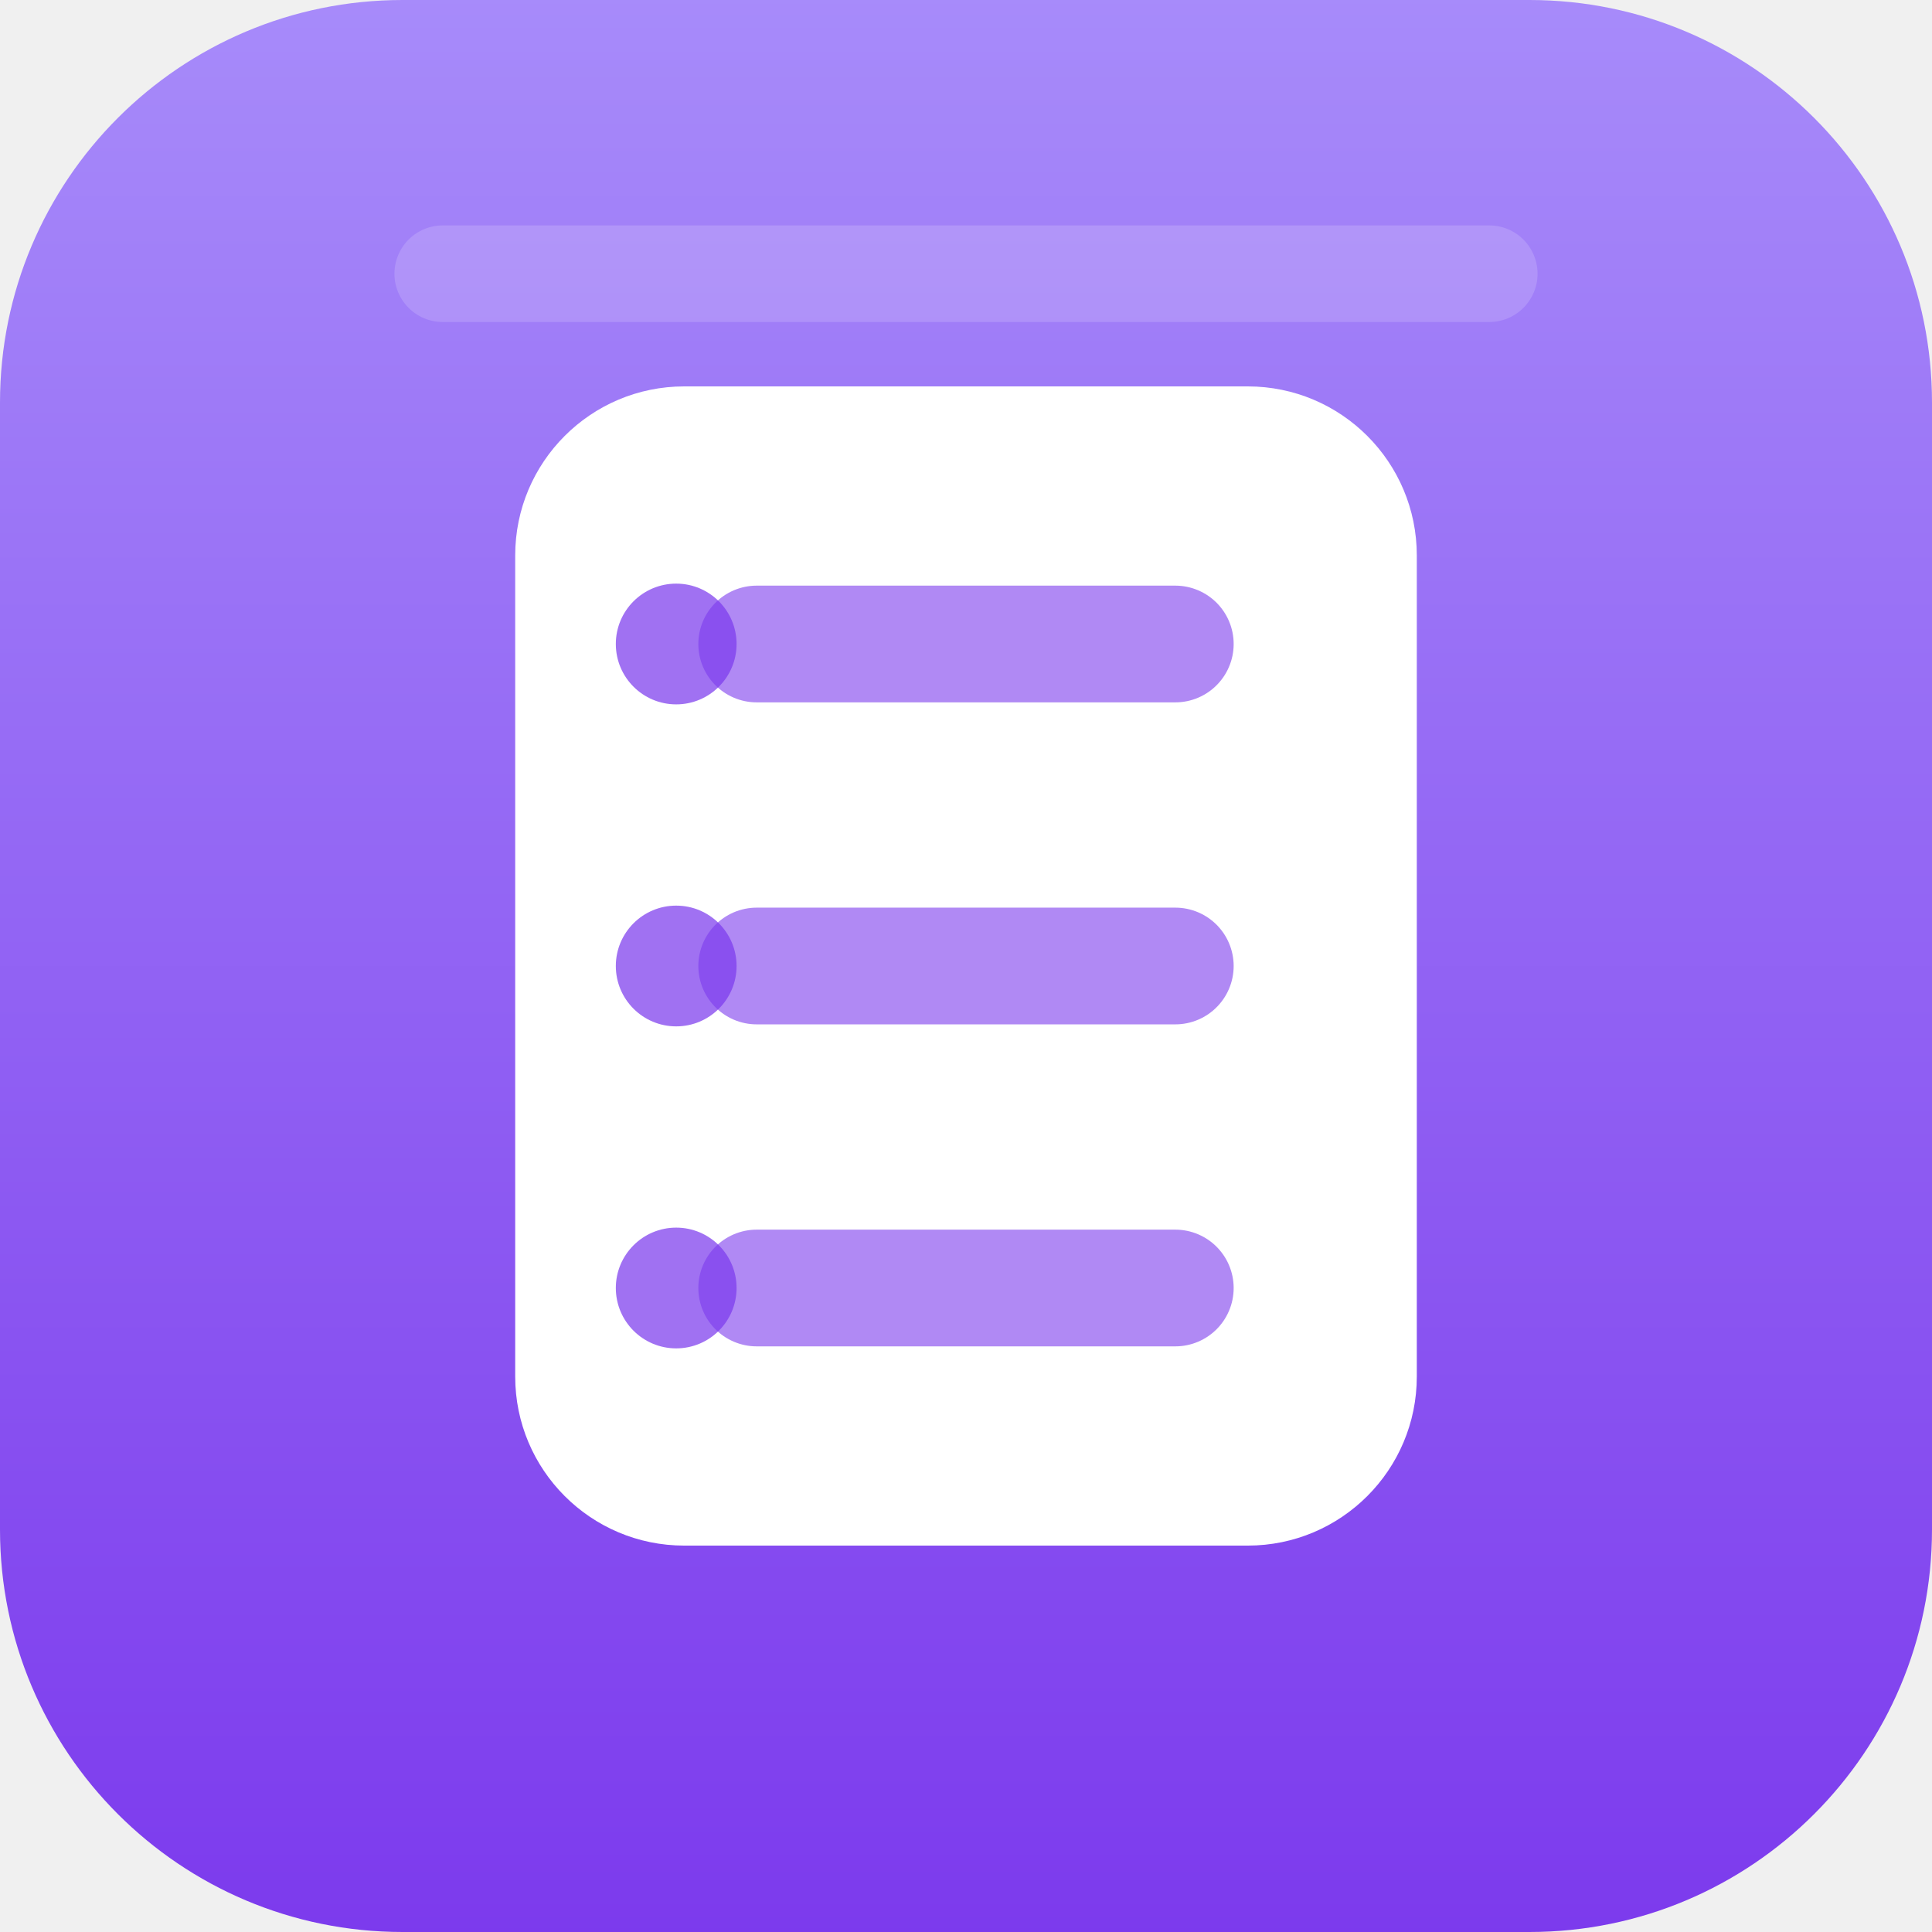
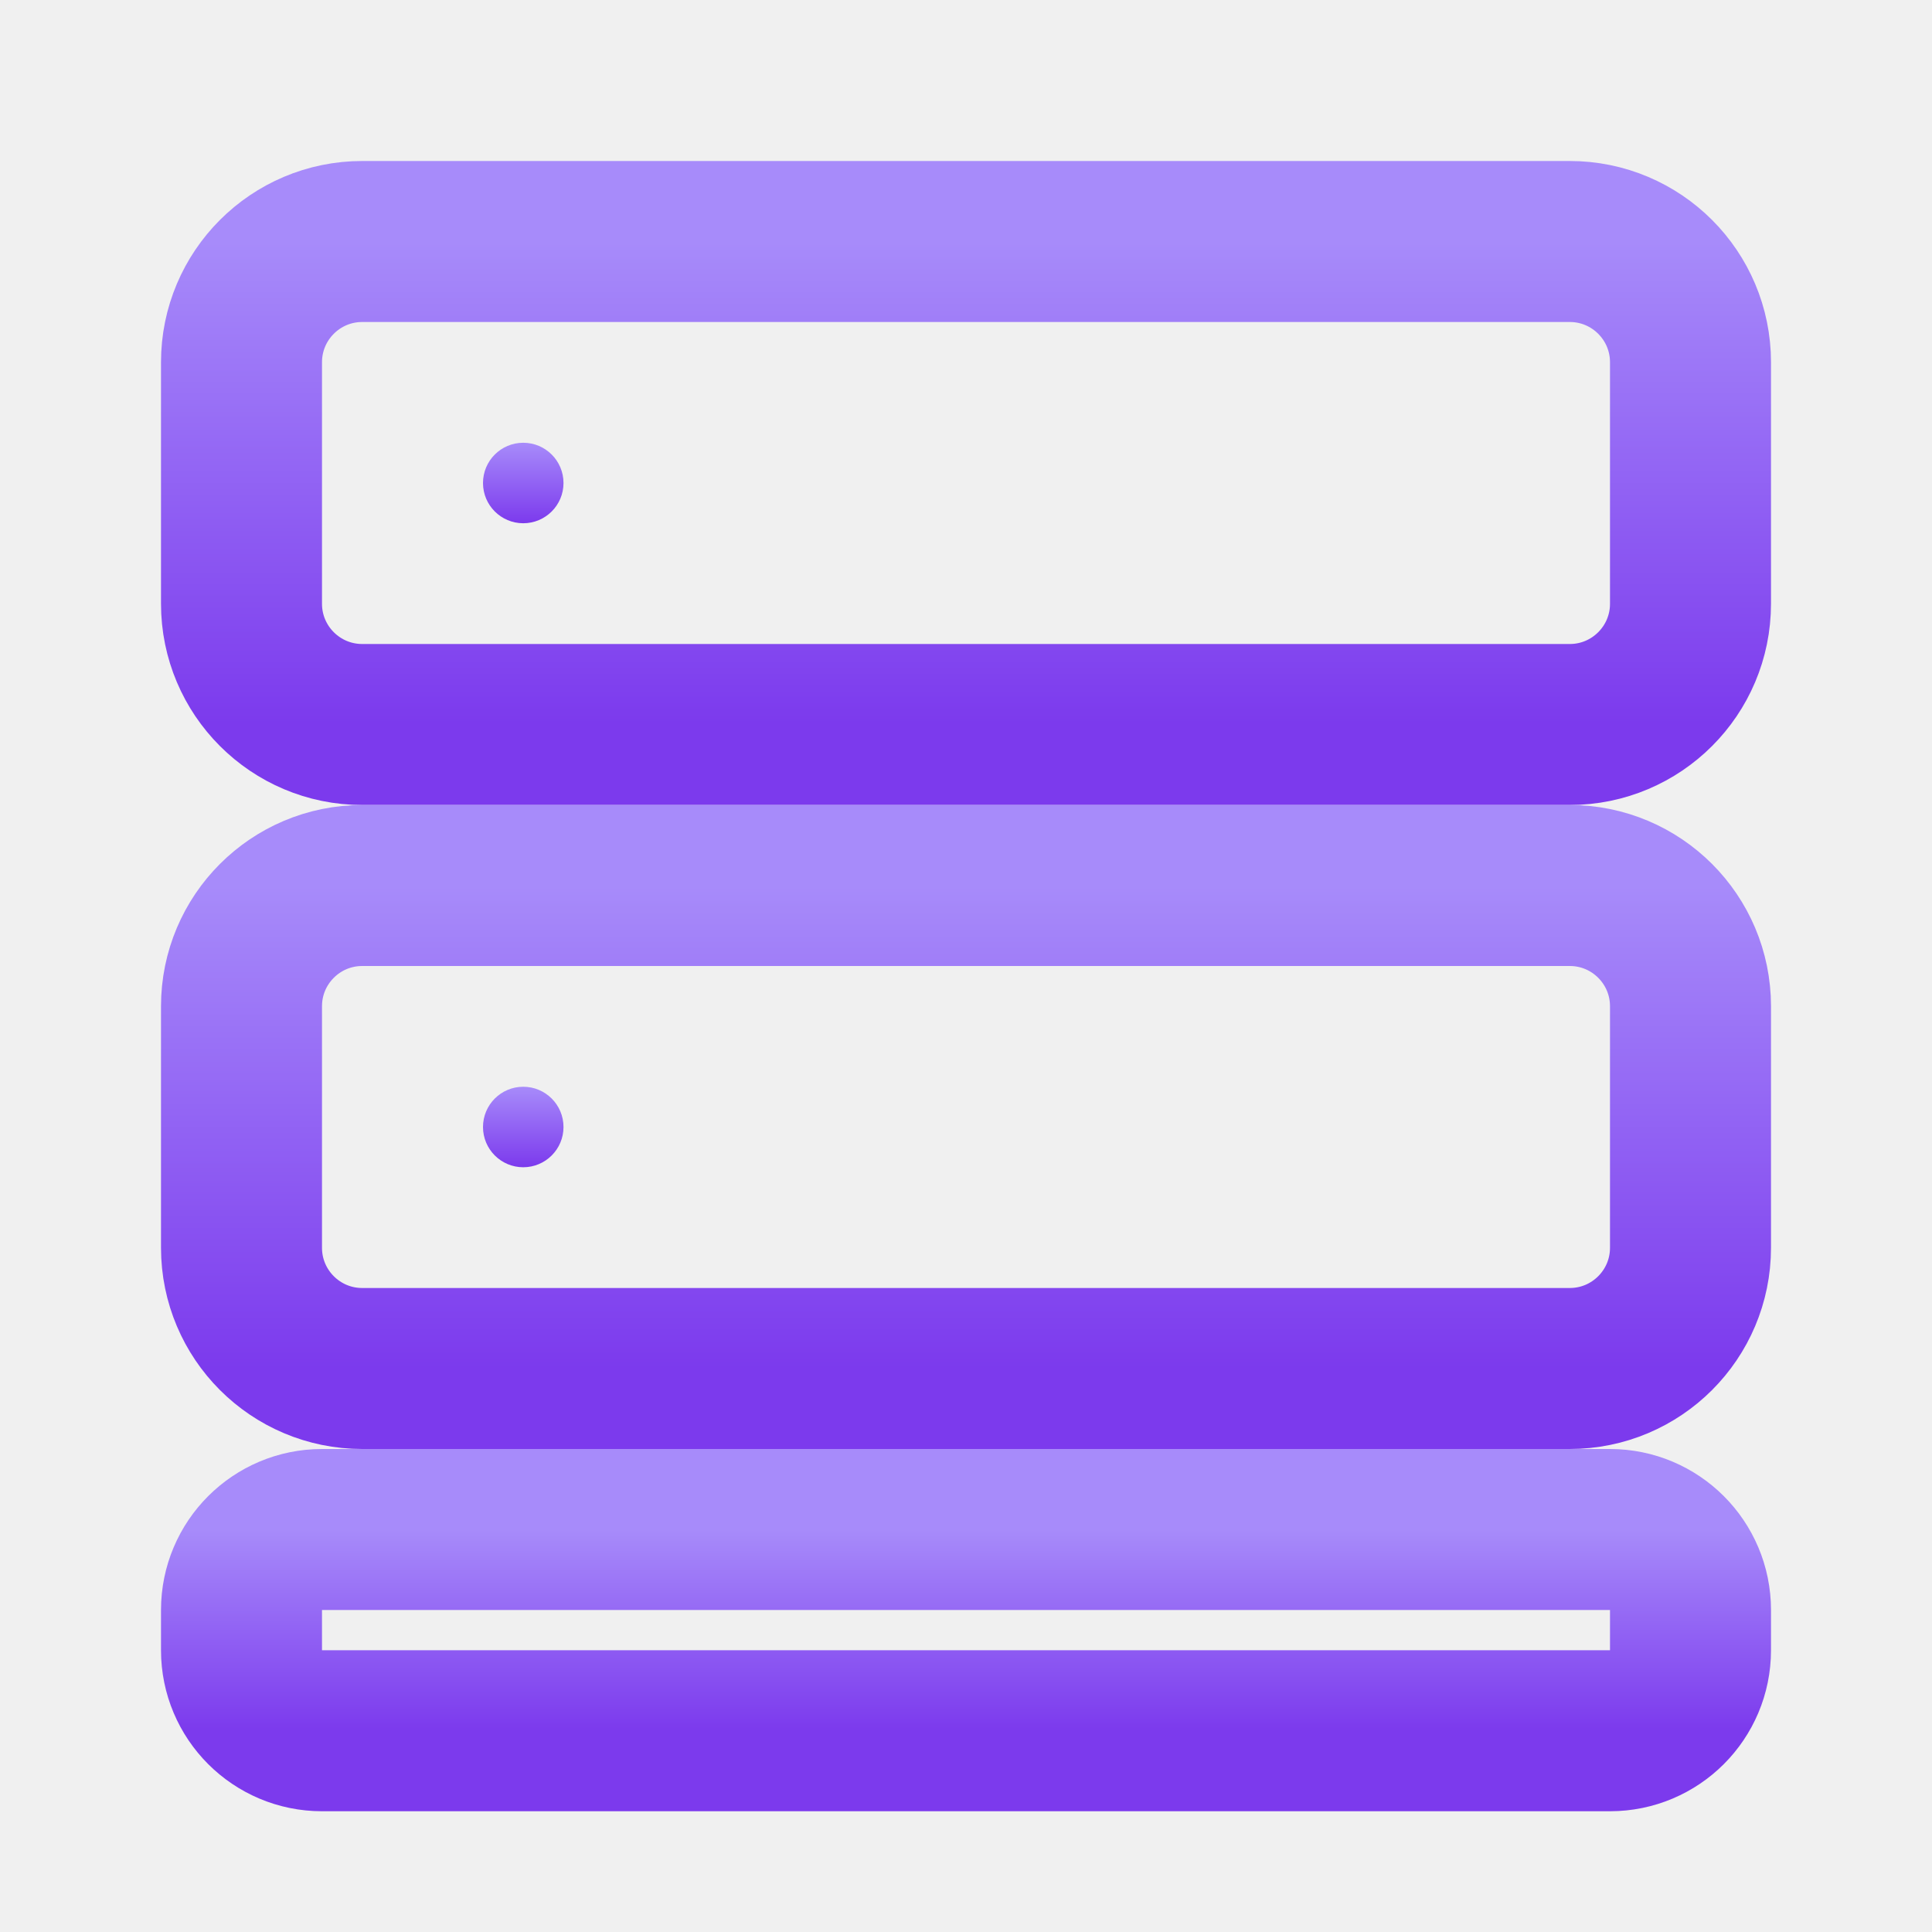
- <svg xmlns="http://www.w3.org/2000/svg" viewBox="0 0 24 24">
+ <svg xmlns="http://www.w3.org/2000/svg" viewBox="0 0 24 24" fill="none" stroke="url(#g-server)" stroke-width="2" stroke-linecap="round" stroke-linejoin="round">
  <defs>
    <linearGradient id="g-server" x1="0" y1="0" x2="0" y2="1">
      <stop offset="0" stop-color="#A78BFA" />
      <stop offset="1" stop-color="#7C3AED" />
    </linearGradient>
  </defs>
-   <rect width="24" height="24" rx="5" fill="url(#g-server)" />
-   <rect x="6.4" y="4.8" width="11.2" height="14.4" rx="2.1" fill="#FFFFFF" />
-   <path d="M9.4 8h5.2M9.4 12h5.2M9.4 16h5.2" fill="none" stroke="#7C3AED" stroke-width="1.45" stroke-linecap="round" opacity=".6" />
-   <circle cx="8.4" cy="8" r=".75" fill="#7C3AED" opacity=".72" />
-   <circle cx="8.4" cy="12" r=".75" fill="#7C3AED" opacity=".72" />
-   <circle cx="8.4" cy="16" r=".75" fill="#7C3AED" opacity=".72" />
-   <path d="M5.5 3.4h13" fill="none" stroke="#FFFFFF" stroke-width="1.2" stroke-linecap="round" opacity=".16" />
+   <rect x="3" y="3" width="18" height="6" rx="1.5" />
+   <rect x="3" y="11" width="18" height="6" rx="1.5" />
+   <rect x="3" y="19" width="18" height="2.5" rx="1" />
+   <circle cx="6.5" cy="6" r="0.5" fill="url(#g-server)" stroke="none" />
+   <circle cx="6.5" cy="14" r="0.5" fill="url(#g-server)" stroke="none" />
+   <path d="M10 6 H 17.5" />
+   <path d="M10 14 H 17.5" />
</svg>
